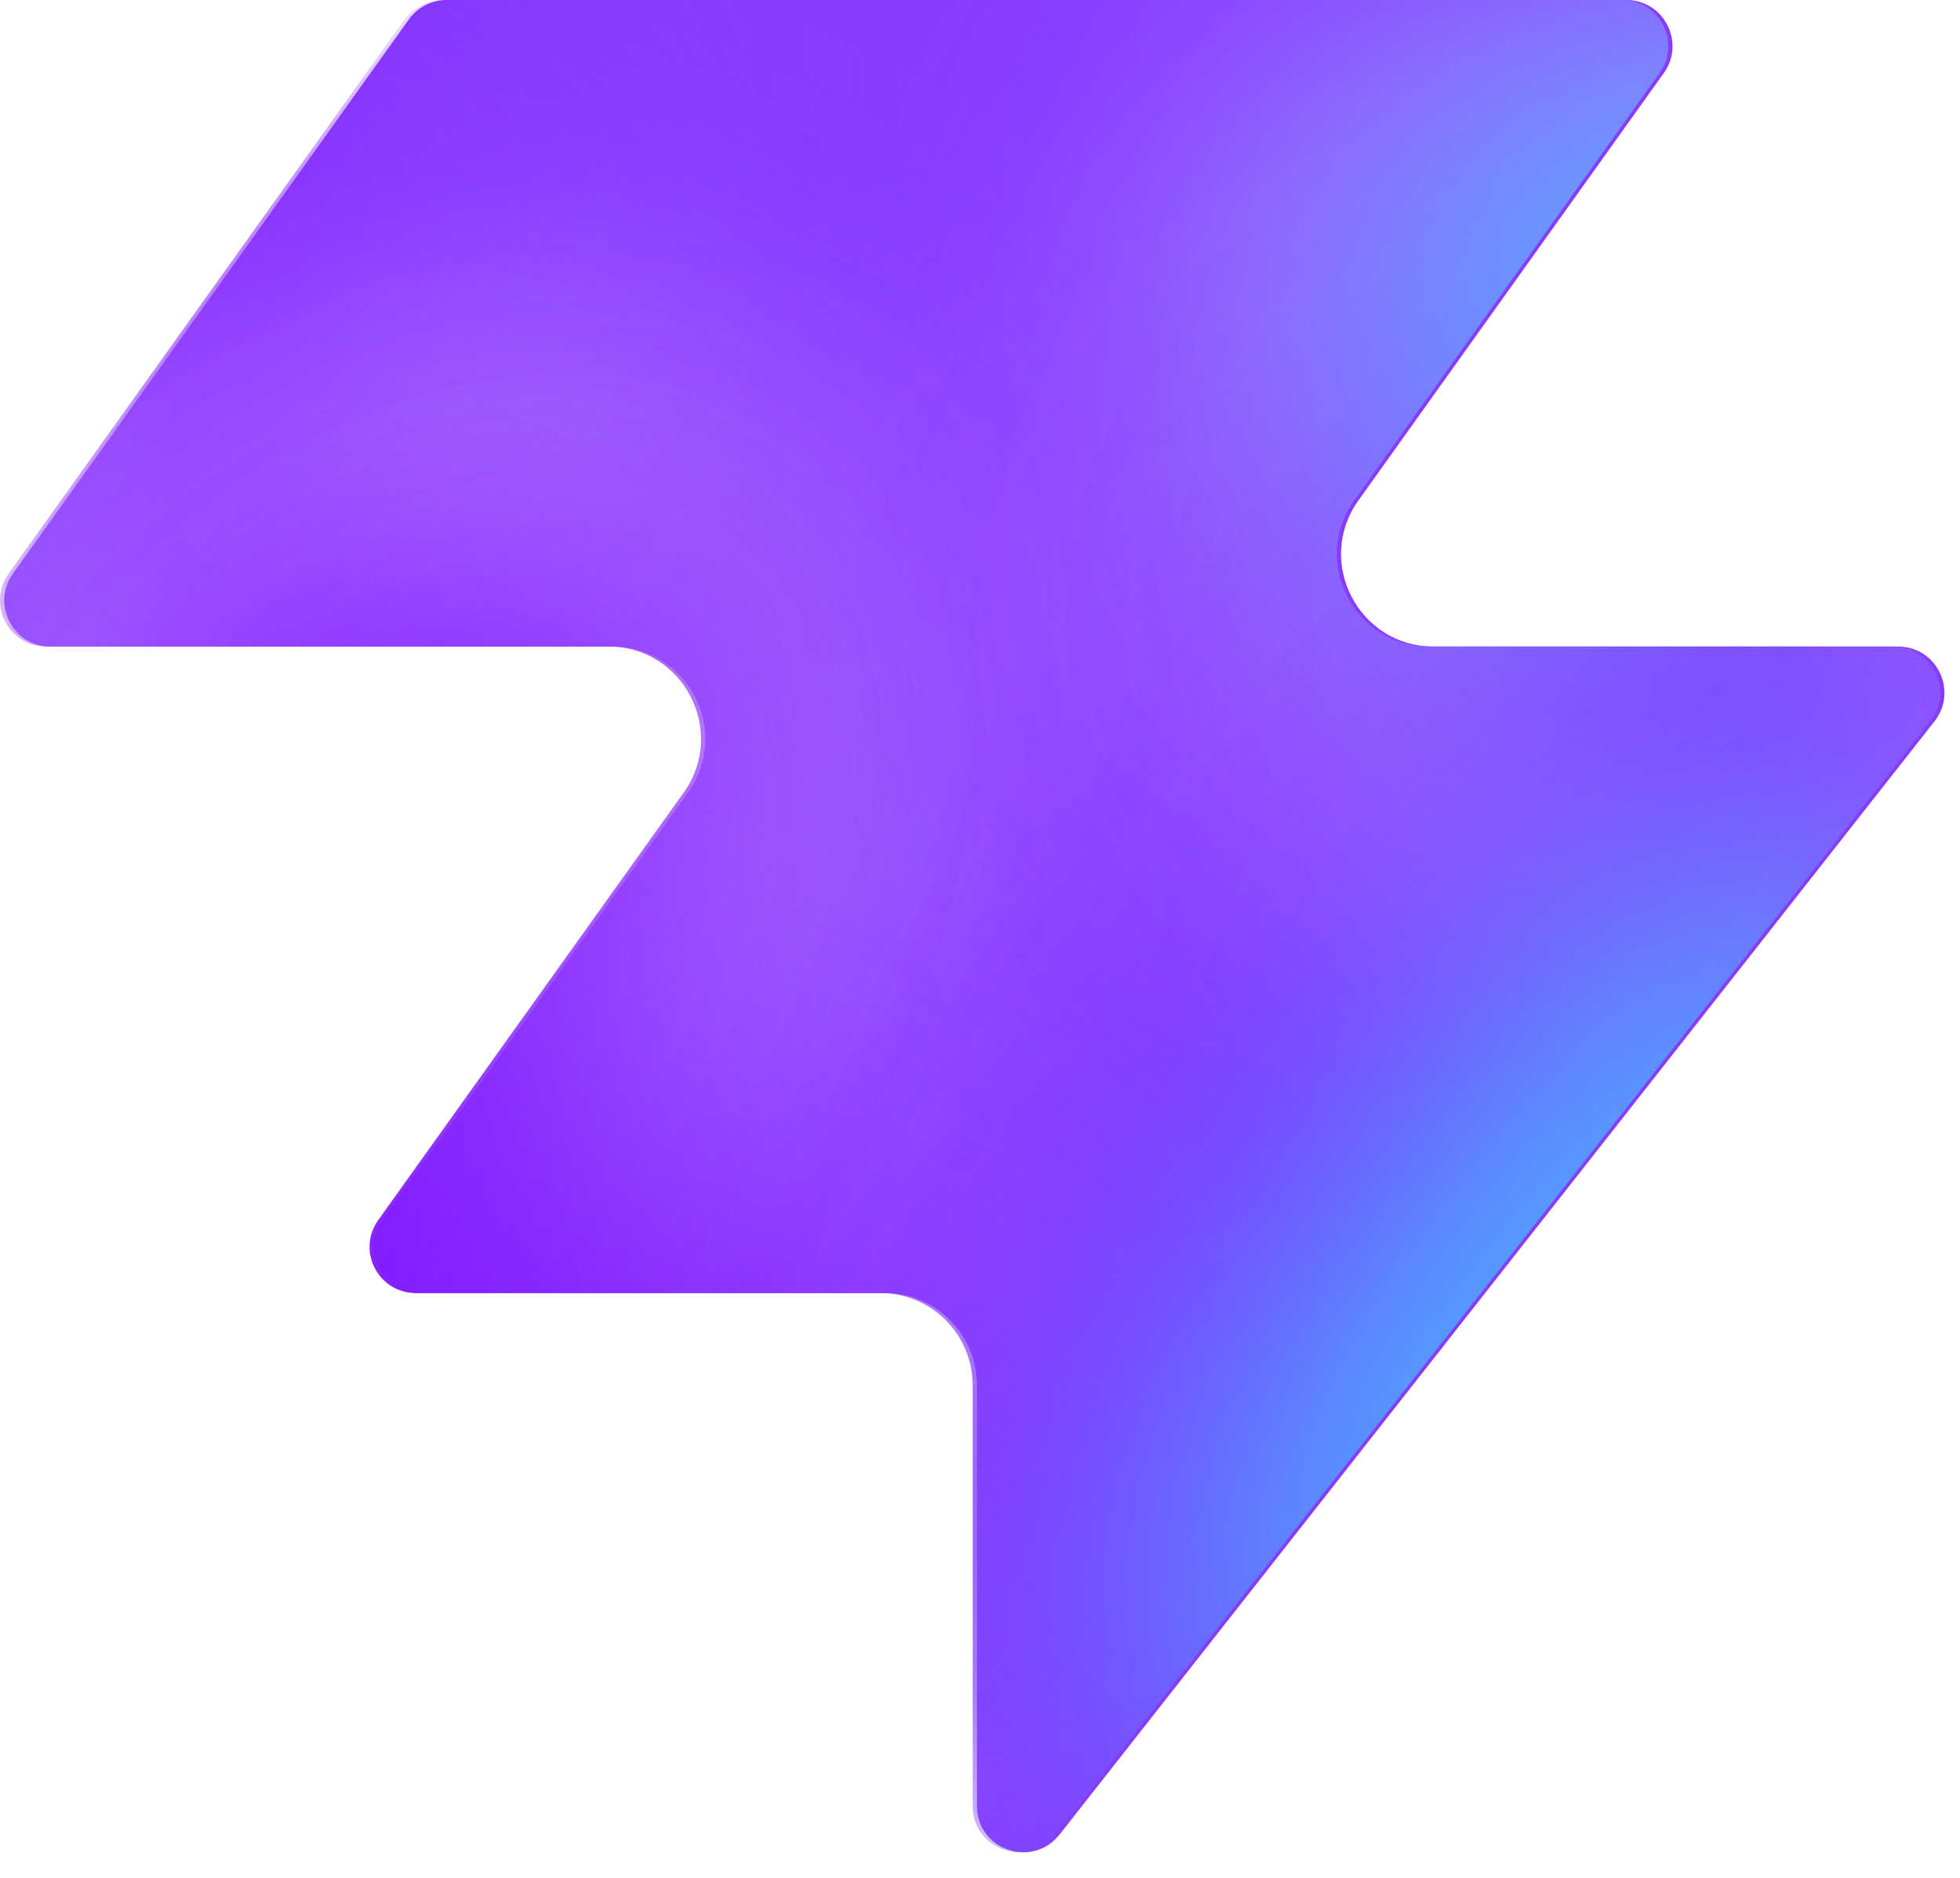
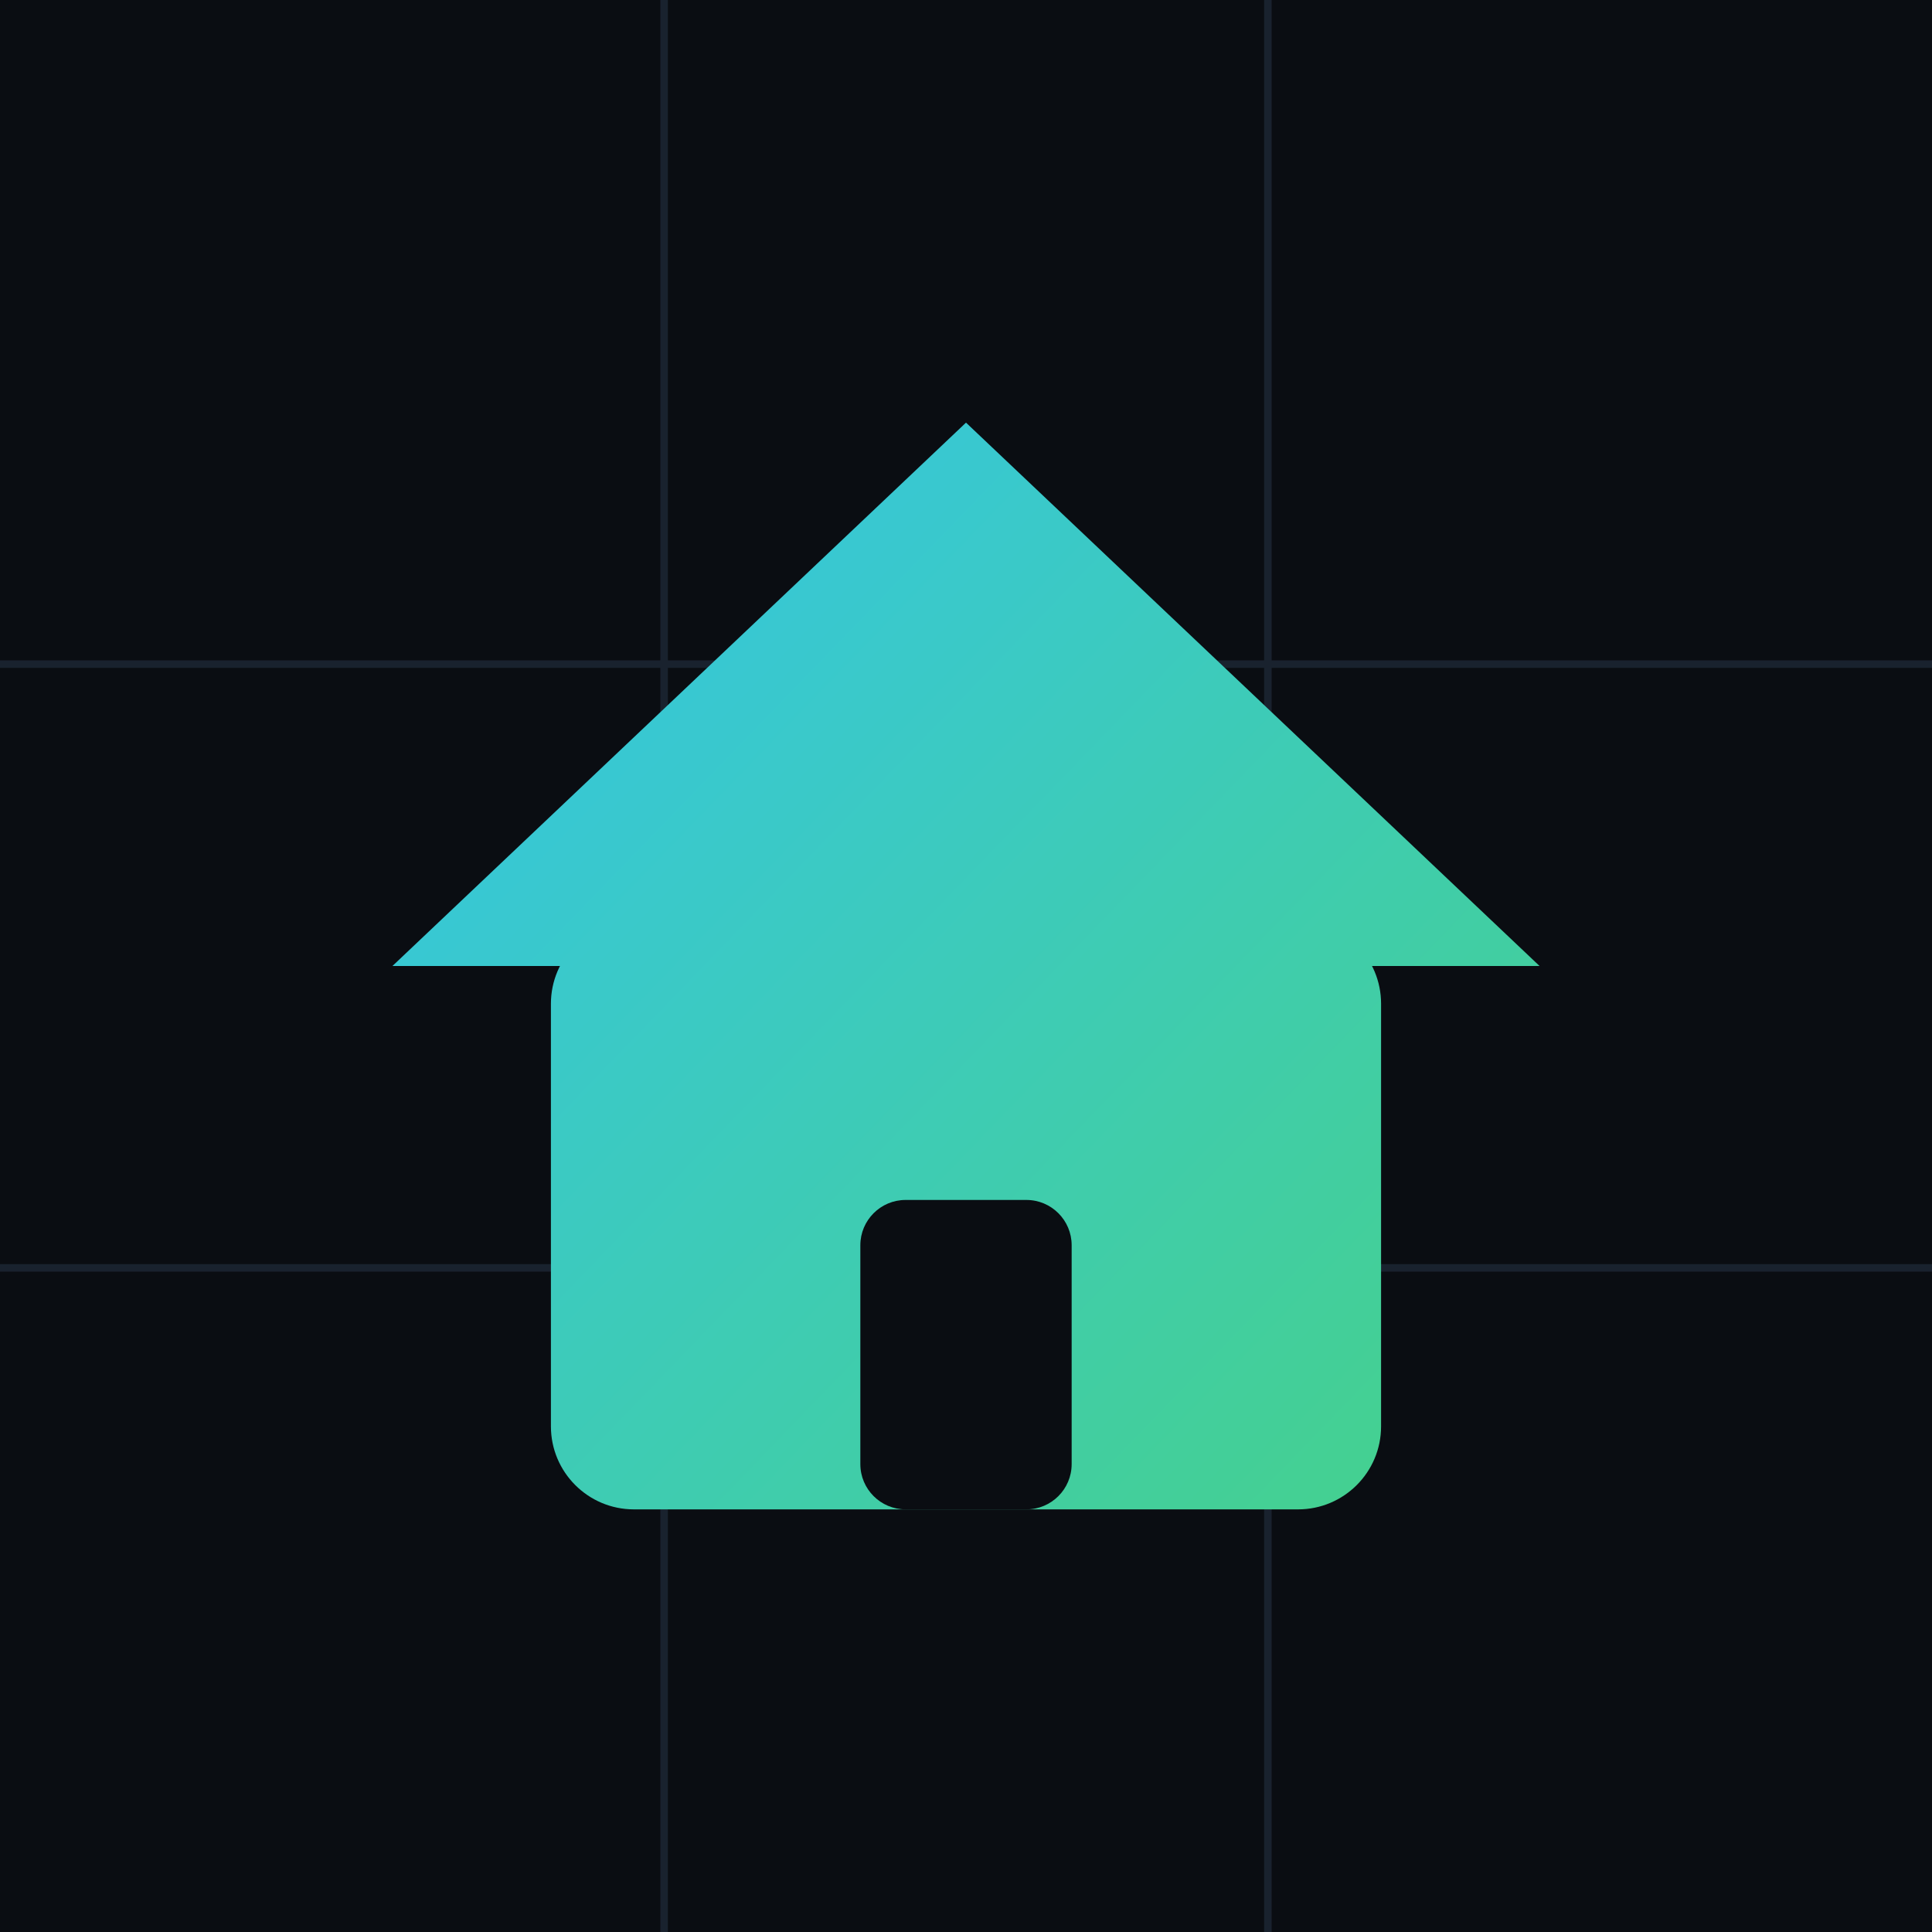
- <svg xmlns="http://www.w3.org/2000/svg" width="48" height="46" fill="none" viewBox="0 0 48 46">
-   <path fill="#863bff" d="M25.946 44.938c-.664.845-2.021.375-2.021-.698V33.937a2.26 2.26 0 0 0-2.262-2.262H10.287c-.92 0-1.456-1.04-.92-1.788l7.48-10.471c1.07-1.497 0-3.578-1.842-3.578H1.237c-.92 0-1.456-1.04-.92-1.788L10.013.474c.214-.297.556-.474.92-.474h28.894c.92 0 1.456 1.04.92 1.788l-7.48 10.471c-1.07 1.498 0 3.579 1.842 3.579h11.377c.943 0 1.473 1.088.89 1.83L25.947 44.94z" style="fill:#863bff;fill:color(display-p3 .525 .23 1);fill-opacity:1" />
-   <mask id="a" width="48" height="46" x="0" y="0" maskUnits="userSpaceOnUse" style="mask-type:alpha">
-     <path fill="#000" d="M25.842 44.938c-.664.844-2.021.375-2.021-.698V33.937a2.26 2.26 0 0 0-2.262-2.262H10.183c-.92 0-1.456-1.04-.92-1.788l7.48-10.471c1.07-1.498 0-3.579-1.842-3.579H1.133c-.92 0-1.456-1.04-.92-1.787L9.91.473c.214-.297.556-.474.92-.474h28.894c.92 0 1.456 1.04.92 1.788l-7.48 10.471c-1.07 1.498 0 3.578 1.842 3.578h11.377c.943 0 1.473 1.088.89 1.832L25.843 44.94z" style="fill:#000;fill-opacity:1" />
-   </mask>
-   <g mask="url(#a)">
-     <g filter="url(#b)">
-       <ellipse cx="5.508" cy="14.704" fill="#ede6ff" rx="5.508" ry="14.704" style="fill:#ede6ff;fill:color(display-p3 .927 .903 1);fill-opacity:1" transform="matrix(.00324 1 1 -.00324 -4.47 31.516)" />
-     </g>
-     <g filter="url(#c)">
-       <ellipse cx="10.399" cy="29.851" fill="#ede6ff" rx="10.399" ry="29.851" style="fill:#ede6ff;fill:color(display-p3 .927 .903 1);fill-opacity:1" transform="matrix(.00324 1 1 -.00324 -39.328 7.883)" />
-     </g>
-     <g filter="url(#d)">
-       <ellipse cx="5.508" cy="30.487" fill="#7e14ff" rx="5.508" ry="30.487" style="fill:#7e14ff;fill:color(display-p3 .492 .077 1);fill-opacity:1" transform="rotate(89.814 -25.913 -14.639)scale(1 -1)" />
-     </g>
-     <g filter="url(#e)">
-       <ellipse cx="5.508" cy="30.599" fill="#7e14ff" rx="5.508" ry="30.599" style="fill:#7e14ff;fill:color(display-p3 .492 .077 1);fill-opacity:1" transform="rotate(89.814 -32.644 -3.334)scale(1 -1)" />
-     </g>
-     <g filter="url(#f)">
-       <ellipse cx="5.508" cy="30.599" fill="#7e14ff" rx="5.508" ry="30.599" style="fill:#7e14ff;fill:color(display-p3 .492 .077 1);fill-opacity:1" transform="matrix(.00324 1 1 -.00324 -34.34 30.47)" />
-     </g>
-     <g filter="url(#g)">
-       <ellipse cx="14.072" cy="22.078" fill="#ede6ff" rx="14.072" ry="22.078" style="fill:#ede6ff;fill:color(display-p3 .927 .903 1);fill-opacity:1" transform="rotate(93.35 24.506 48.493)scale(-1 1)" />
-     </g>
-     <g filter="url(#h)">
-       <ellipse cx="3.47" cy="21.501" fill="#7e14ff" rx="3.47" ry="21.501" style="fill:#7e14ff;fill:color(display-p3 .492 .077 1);fill-opacity:1" transform="rotate(89.009 28.708 47.59)scale(-1 1)" />
-     </g>
-     <g filter="url(#i)">
-       <ellipse cx="3.47" cy="21.501" fill="#7e14ff" rx="3.47" ry="21.501" style="fill:#7e14ff;fill:color(display-p3 .492 .077 1);fill-opacity:1" transform="rotate(89.009 28.708 47.59)scale(-1 1)" />
-     </g>
-     <g filter="url(#j)">
-       <ellipse cx=".387" cy="8.972" fill="#7e14ff" rx="4.407" ry="29.108" style="fill:#7e14ff;fill:color(display-p3 .492 .077 1);fill-opacity:1" transform="rotate(39.51 .387 8.972)" />
-     </g>
-     <g filter="url(#k)">
-       <ellipse cx="47.523" cy="-6.092" fill="#7e14ff" rx="4.407" ry="29.108" style="fill:#7e14ff;fill:color(display-p3 .492 .077 1);fill-opacity:1" transform="rotate(37.892 47.523 -6.092)" />
-     </g>
-     <g filter="url(#l)">
-       <ellipse cx="41.412" cy="6.333" fill="#47bfff" rx="5.971" ry="9.665" style="fill:#47bfff;fill:color(display-p3 .28 .748 1);fill-opacity:1" transform="rotate(37.892 41.412 6.333)" />
-     </g>
-     <g filter="url(#m)">
-       <ellipse cx="-1.879" cy="38.332" fill="#7e14ff" rx="4.407" ry="29.108" style="fill:#7e14ff;fill:color(display-p3 .492 .077 1);fill-opacity:1" transform="rotate(37.892 -1.88 38.332)" />
-     </g>
-     <g filter="url(#n)">
-       <ellipse cx="-1.879" cy="38.332" fill="#7e14ff" rx="4.407" ry="29.108" style="fill:#7e14ff;fill:color(display-p3 .492 .077 1);fill-opacity:1" transform="rotate(37.892 -1.88 38.332)" />
-     </g>
-     <g filter="url(#o)">
-       <ellipse cx="35.651" cy="29.907" fill="#7e14ff" rx="4.407" ry="29.108" style="fill:#7e14ff;fill:color(display-p3 .492 .077 1);fill-opacity:1" transform="rotate(37.892 35.651 29.907)" />
-     </g>
-     <g filter="url(#p)">
-       <ellipse cx="38.418" cy="32.4" fill="#47bfff" rx="5.971" ry="15.297" style="fill:#47bfff;fill:color(display-p3 .28 .748 1);fill-opacity:1" transform="rotate(37.892 38.418 32.4)" />
-     </g>
+ <svg xmlns="http://www.w3.org/2000/svg" width="512" height="512" viewBox="0 0 512 512">
+   <defs>
+     <linearGradient id="hb" x1="110" y1="116" x2="402" y2="398" gradientUnits="userSpaceOnUse">
+       <stop offset="0" stop-color="#34c5e8" />
+       <stop offset="1" stop-color="#46d18a" />
+     </linearGradient>
+   </defs>
+   <rect width="512" height="512" rx="0" fill="#0a0d12" />
+   <g stroke="#19222e" stroke-width="2">
+     <path d="M0 176 H512 M0 336 H512 M176 0 V512 M336 0 V512" />
  </g>
-   <defs>
-     <filter id="b" width="60.045" height="41.654" x="-19.77" y="16.149" color-interpolation-filters="sRGB" filterUnits="userSpaceOnUse">
-       <feFlood flood-opacity="0" result="BackgroundImageFix" />
-       <feBlend in="SourceGraphic" in2="BackgroundImageFix" result="shape" />
-       <feGaussianBlur result="effect1_foregroundBlur_2002_17158" stdDeviation="7.659" />
-     </filter>
-     <filter id="c" width="90.34" height="51.437" x="-54.613" y="-7.533" color-interpolation-filters="sRGB" filterUnits="userSpaceOnUse">
-       <feFlood flood-opacity="0" result="BackgroundImageFix" />
-       <feBlend in="SourceGraphic" in2="BackgroundImageFix" result="shape" />
-       <feGaussianBlur result="effect1_foregroundBlur_2002_17158" stdDeviation="7.659" />
-     </filter>
-     <filter id="d" width="79.355" height="29.4" x="-49.64" y="2.03" color-interpolation-filters="sRGB" filterUnits="userSpaceOnUse">
-       <feFlood flood-opacity="0" result="BackgroundImageFix" />
-       <feBlend in="SourceGraphic" in2="BackgroundImageFix" result="shape" />
-       <feGaussianBlur result="effect1_foregroundBlur_2002_17158" stdDeviation="4.596" />
-     </filter>
-     <filter id="e" width="79.579" height="29.4" x="-45.045" y="20.029" color-interpolation-filters="sRGB" filterUnits="userSpaceOnUse">
-       <feFlood flood-opacity="0" result="BackgroundImageFix" />
-       <feBlend in="SourceGraphic" in2="BackgroundImageFix" result="shape" />
-       <feGaussianBlur result="effect1_foregroundBlur_2002_17158" stdDeviation="4.596" />
-     </filter>
-     <filter id="f" width="79.579" height="29.4" x="-43.513" y="21.178" color-interpolation-filters="sRGB" filterUnits="userSpaceOnUse">
-       <feFlood flood-opacity="0" result="BackgroundImageFix" />
-       <feBlend in="SourceGraphic" in2="BackgroundImageFix" result="shape" />
-       <feGaussianBlur result="effect1_foregroundBlur_2002_17158" stdDeviation="4.596" />
-     </filter>
-     <filter id="g" width="74.749" height="58.852" x="15.756" y="-17.901" color-interpolation-filters="sRGB" filterUnits="userSpaceOnUse">
-       <feFlood flood-opacity="0" result="BackgroundImageFix" />
-       <feBlend in="SourceGraphic" in2="BackgroundImageFix" result="shape" />
-       <feGaussianBlur result="effect1_foregroundBlur_2002_17158" stdDeviation="7.659" />
-     </filter>
-     <filter id="h" width="61.377" height="25.362" x="23.548" y="2.284" color-interpolation-filters="sRGB" filterUnits="userSpaceOnUse">
-       <feFlood flood-opacity="0" result="BackgroundImageFix" />
-       <feBlend in="SourceGraphic" in2="BackgroundImageFix" result="shape" />
-       <feGaussianBlur result="effect1_foregroundBlur_2002_17158" stdDeviation="4.596" />
-     </filter>
-     <filter id="i" width="61.377" height="25.362" x="23.548" y="2.284" color-interpolation-filters="sRGB" filterUnits="userSpaceOnUse">
-       <feFlood flood-opacity="0" result="BackgroundImageFix" />
-       <feBlend in="SourceGraphic" in2="BackgroundImageFix" result="shape" />
-       <feGaussianBlur result="effect1_foregroundBlur_2002_17158" stdDeviation="4.596" />
-     </filter>
-     <filter id="j" width="56.045" height="63.649" x="-27.636" y="-22.853" color-interpolation-filters="sRGB" filterUnits="userSpaceOnUse">
-       <feFlood flood-opacity="0" result="BackgroundImageFix" />
-       <feBlend in="SourceGraphic" in2="BackgroundImageFix" result="shape" />
-       <feGaussianBlur result="effect1_foregroundBlur_2002_17158" stdDeviation="4.596" />
-     </filter>
-     <filter id="k" width="54.814" height="64.646" x="20.116" y="-38.415" color-interpolation-filters="sRGB" filterUnits="userSpaceOnUse">
-       <feFlood flood-opacity="0" result="BackgroundImageFix" />
-       <feBlend in="SourceGraphic" in2="BackgroundImageFix" result="shape" />
-       <feGaussianBlur result="effect1_foregroundBlur_2002_17158" stdDeviation="4.596" />
-     </filter>
-     <filter id="l" width="33.541" height="35.313" x="24.641" y="-11.323" color-interpolation-filters="sRGB" filterUnits="userSpaceOnUse">
-       <feFlood flood-opacity="0" result="BackgroundImageFix" />
-       <feBlend in="SourceGraphic" in2="BackgroundImageFix" result="shape" />
-       <feGaussianBlur result="effect1_foregroundBlur_2002_17158" stdDeviation="4.596" />
-     </filter>
-     <filter id="m" width="54.814" height="64.646" x="-29.286" y="6.009" color-interpolation-filters="sRGB" filterUnits="userSpaceOnUse">
-       <feFlood flood-opacity="0" result="BackgroundImageFix" />
-       <feBlend in="SourceGraphic" in2="BackgroundImageFix" result="shape" />
-       <feGaussianBlur result="effect1_foregroundBlur_2002_17158" stdDeviation="4.596" />
-     </filter>
-     <filter id="n" width="54.814" height="64.646" x="-29.286" y="6.009" color-interpolation-filters="sRGB" filterUnits="userSpaceOnUse">
-       <feFlood flood-opacity="0" result="BackgroundImageFix" />
-       <feBlend in="SourceGraphic" in2="BackgroundImageFix" result="shape" />
-       <feGaussianBlur result="effect1_foregroundBlur_2002_17158" stdDeviation="4.596" />
-     </filter>
-     <filter id="o" width="54.814" height="64.646" x="8.244" y="-2.416" color-interpolation-filters="sRGB" filterUnits="userSpaceOnUse">
-       <feFlood flood-opacity="0" result="BackgroundImageFix" />
-       <feBlend in="SourceGraphic" in2="BackgroundImageFix" result="shape" />
-       <feGaussianBlur result="effect1_foregroundBlur_2002_17158" stdDeviation="4.596" />
-     </filter>
-     <filter id="p" width="39.409" height="43.623" x="18.713" y="10.588" color-interpolation-filters="sRGB" filterUnits="userSpaceOnUse">
-       <feFlood flood-opacity="0" result="BackgroundImageFix" />
-       <feBlend in="SourceGraphic" in2="BackgroundImageFix" result="shape" />
-       <feGaussianBlur result="effect1_foregroundBlur_2002_17158" stdDeviation="4.596" />
-     </filter>
-   </defs>
+   <g fill="url(#hb)">
+     <path d="M256 112 256 112 408 256 104 256 Z" />
+     <rect x="146" y="244" width="220" height="156" rx="22" />
+   </g>
+   <rect x="228" y="318" width="56" height="82" rx="12" fill="#0a0d12" />
</svg>
